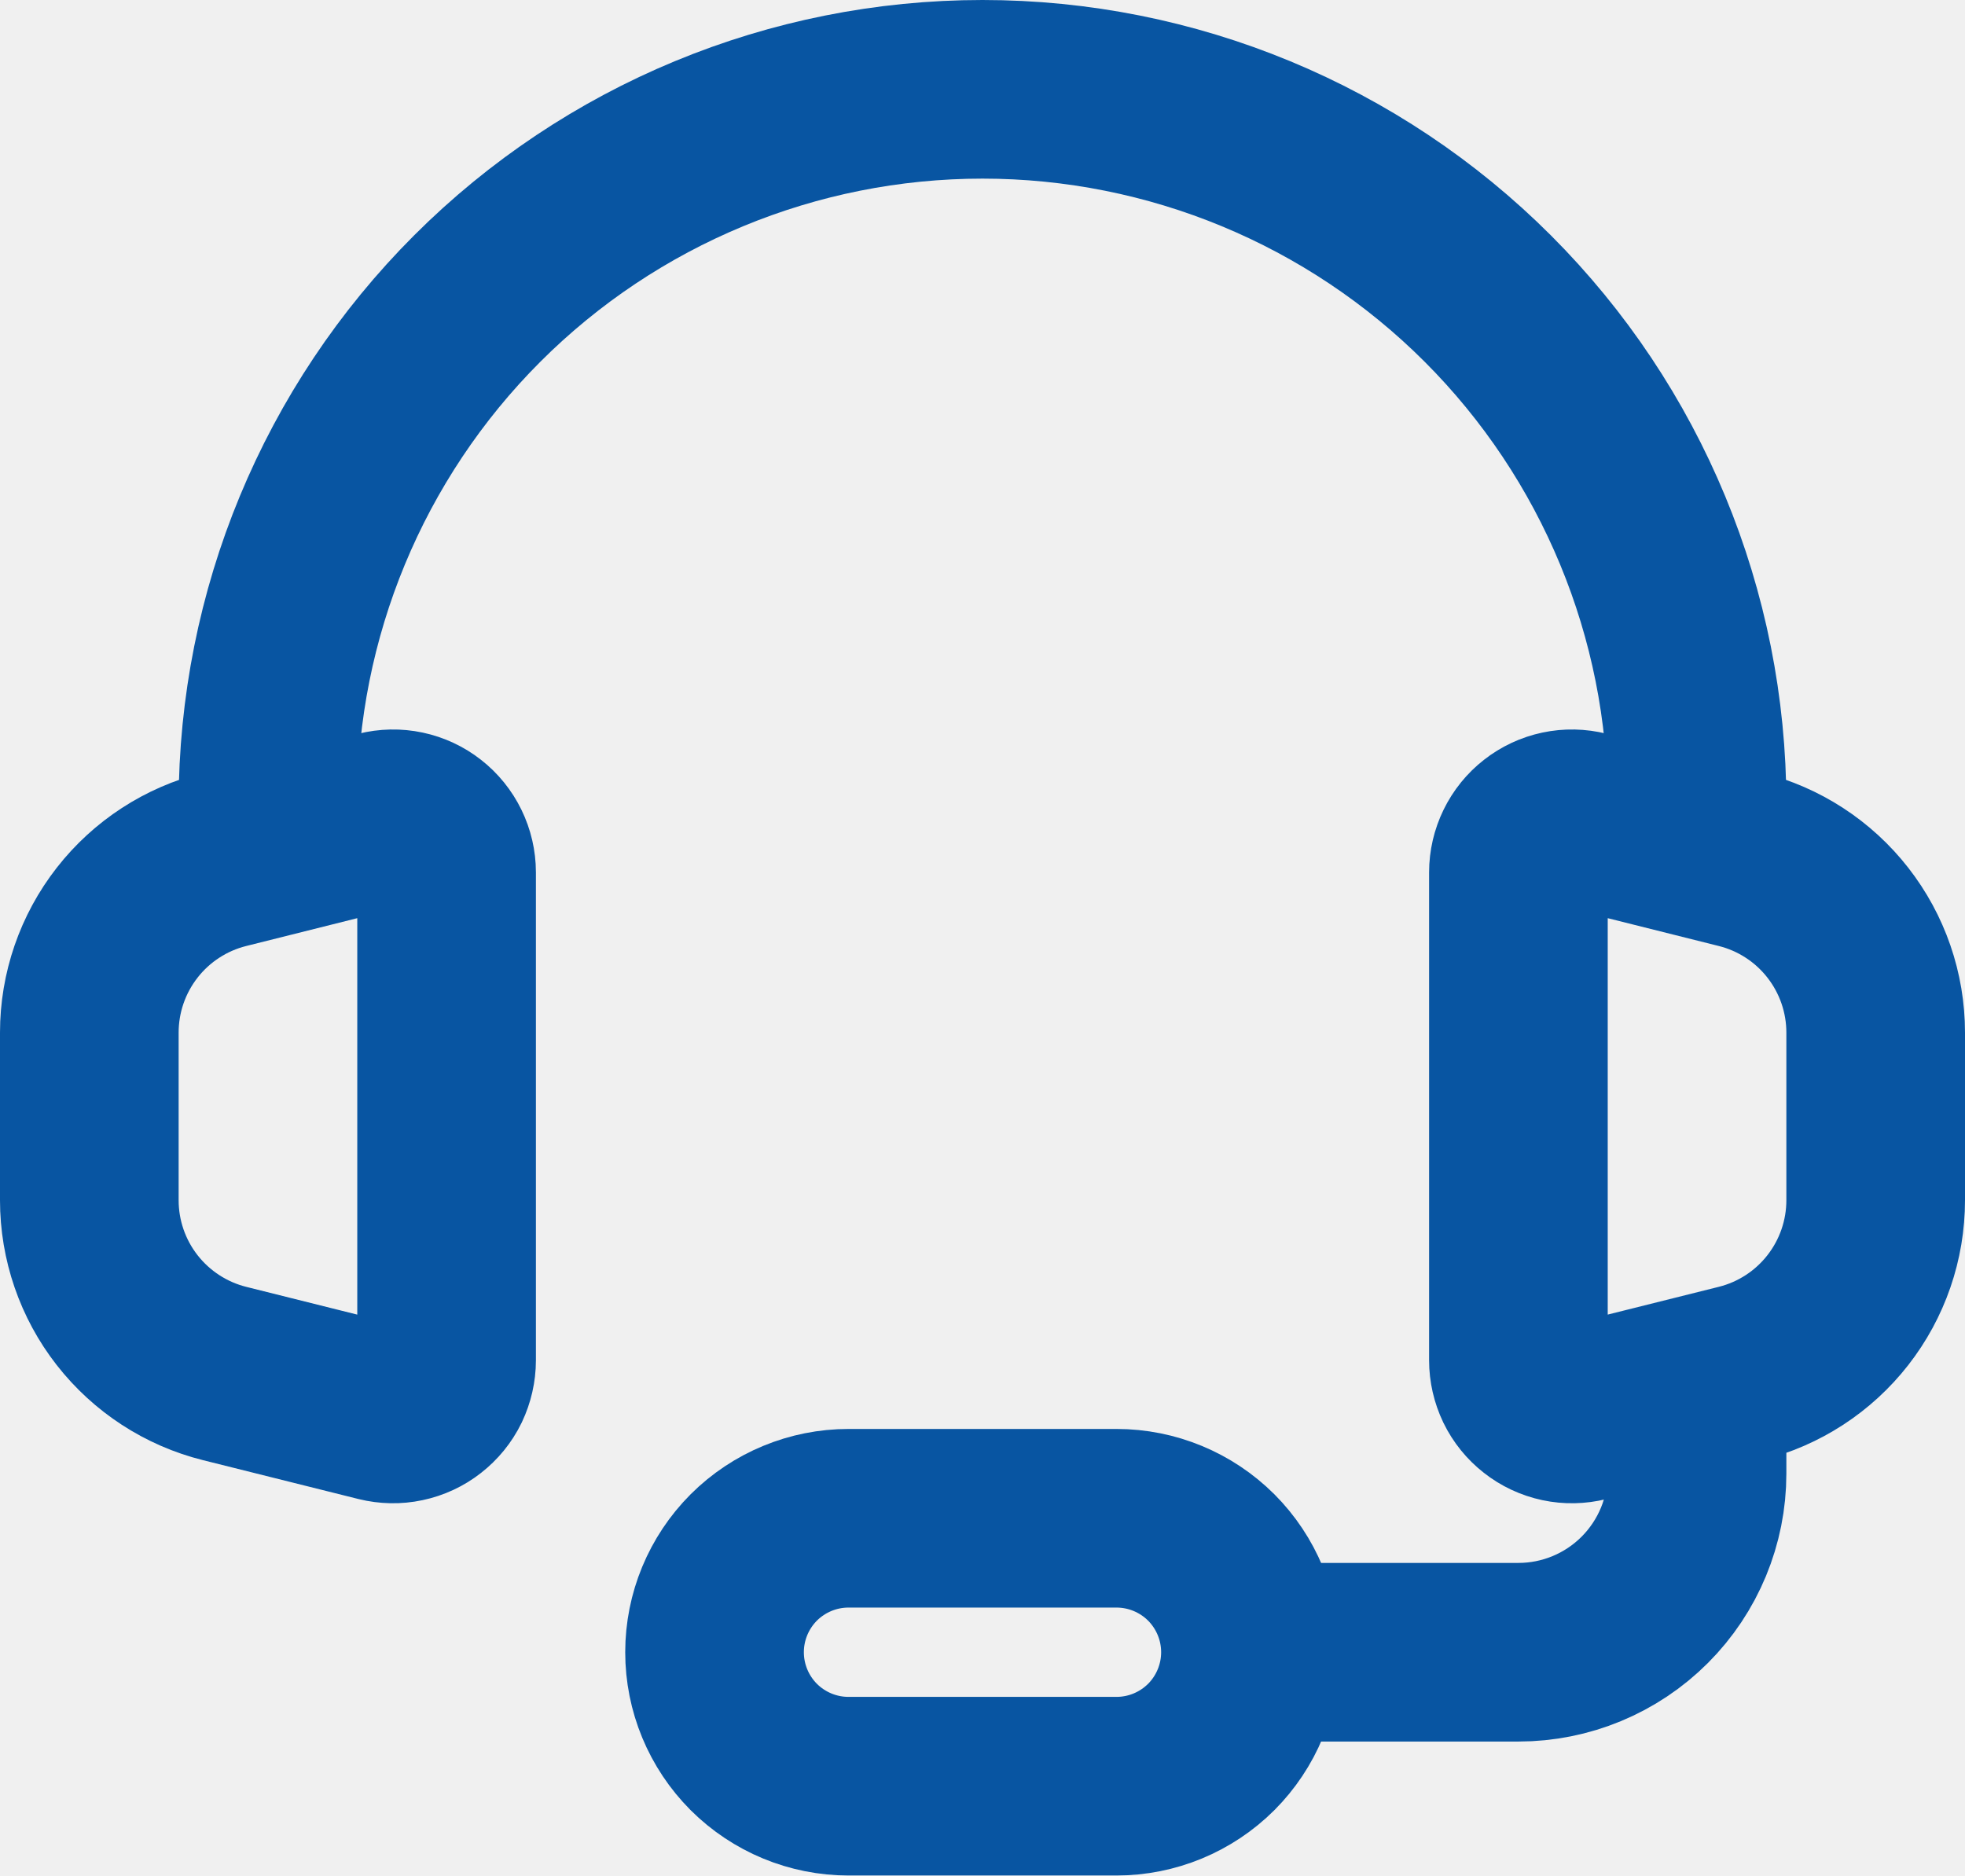
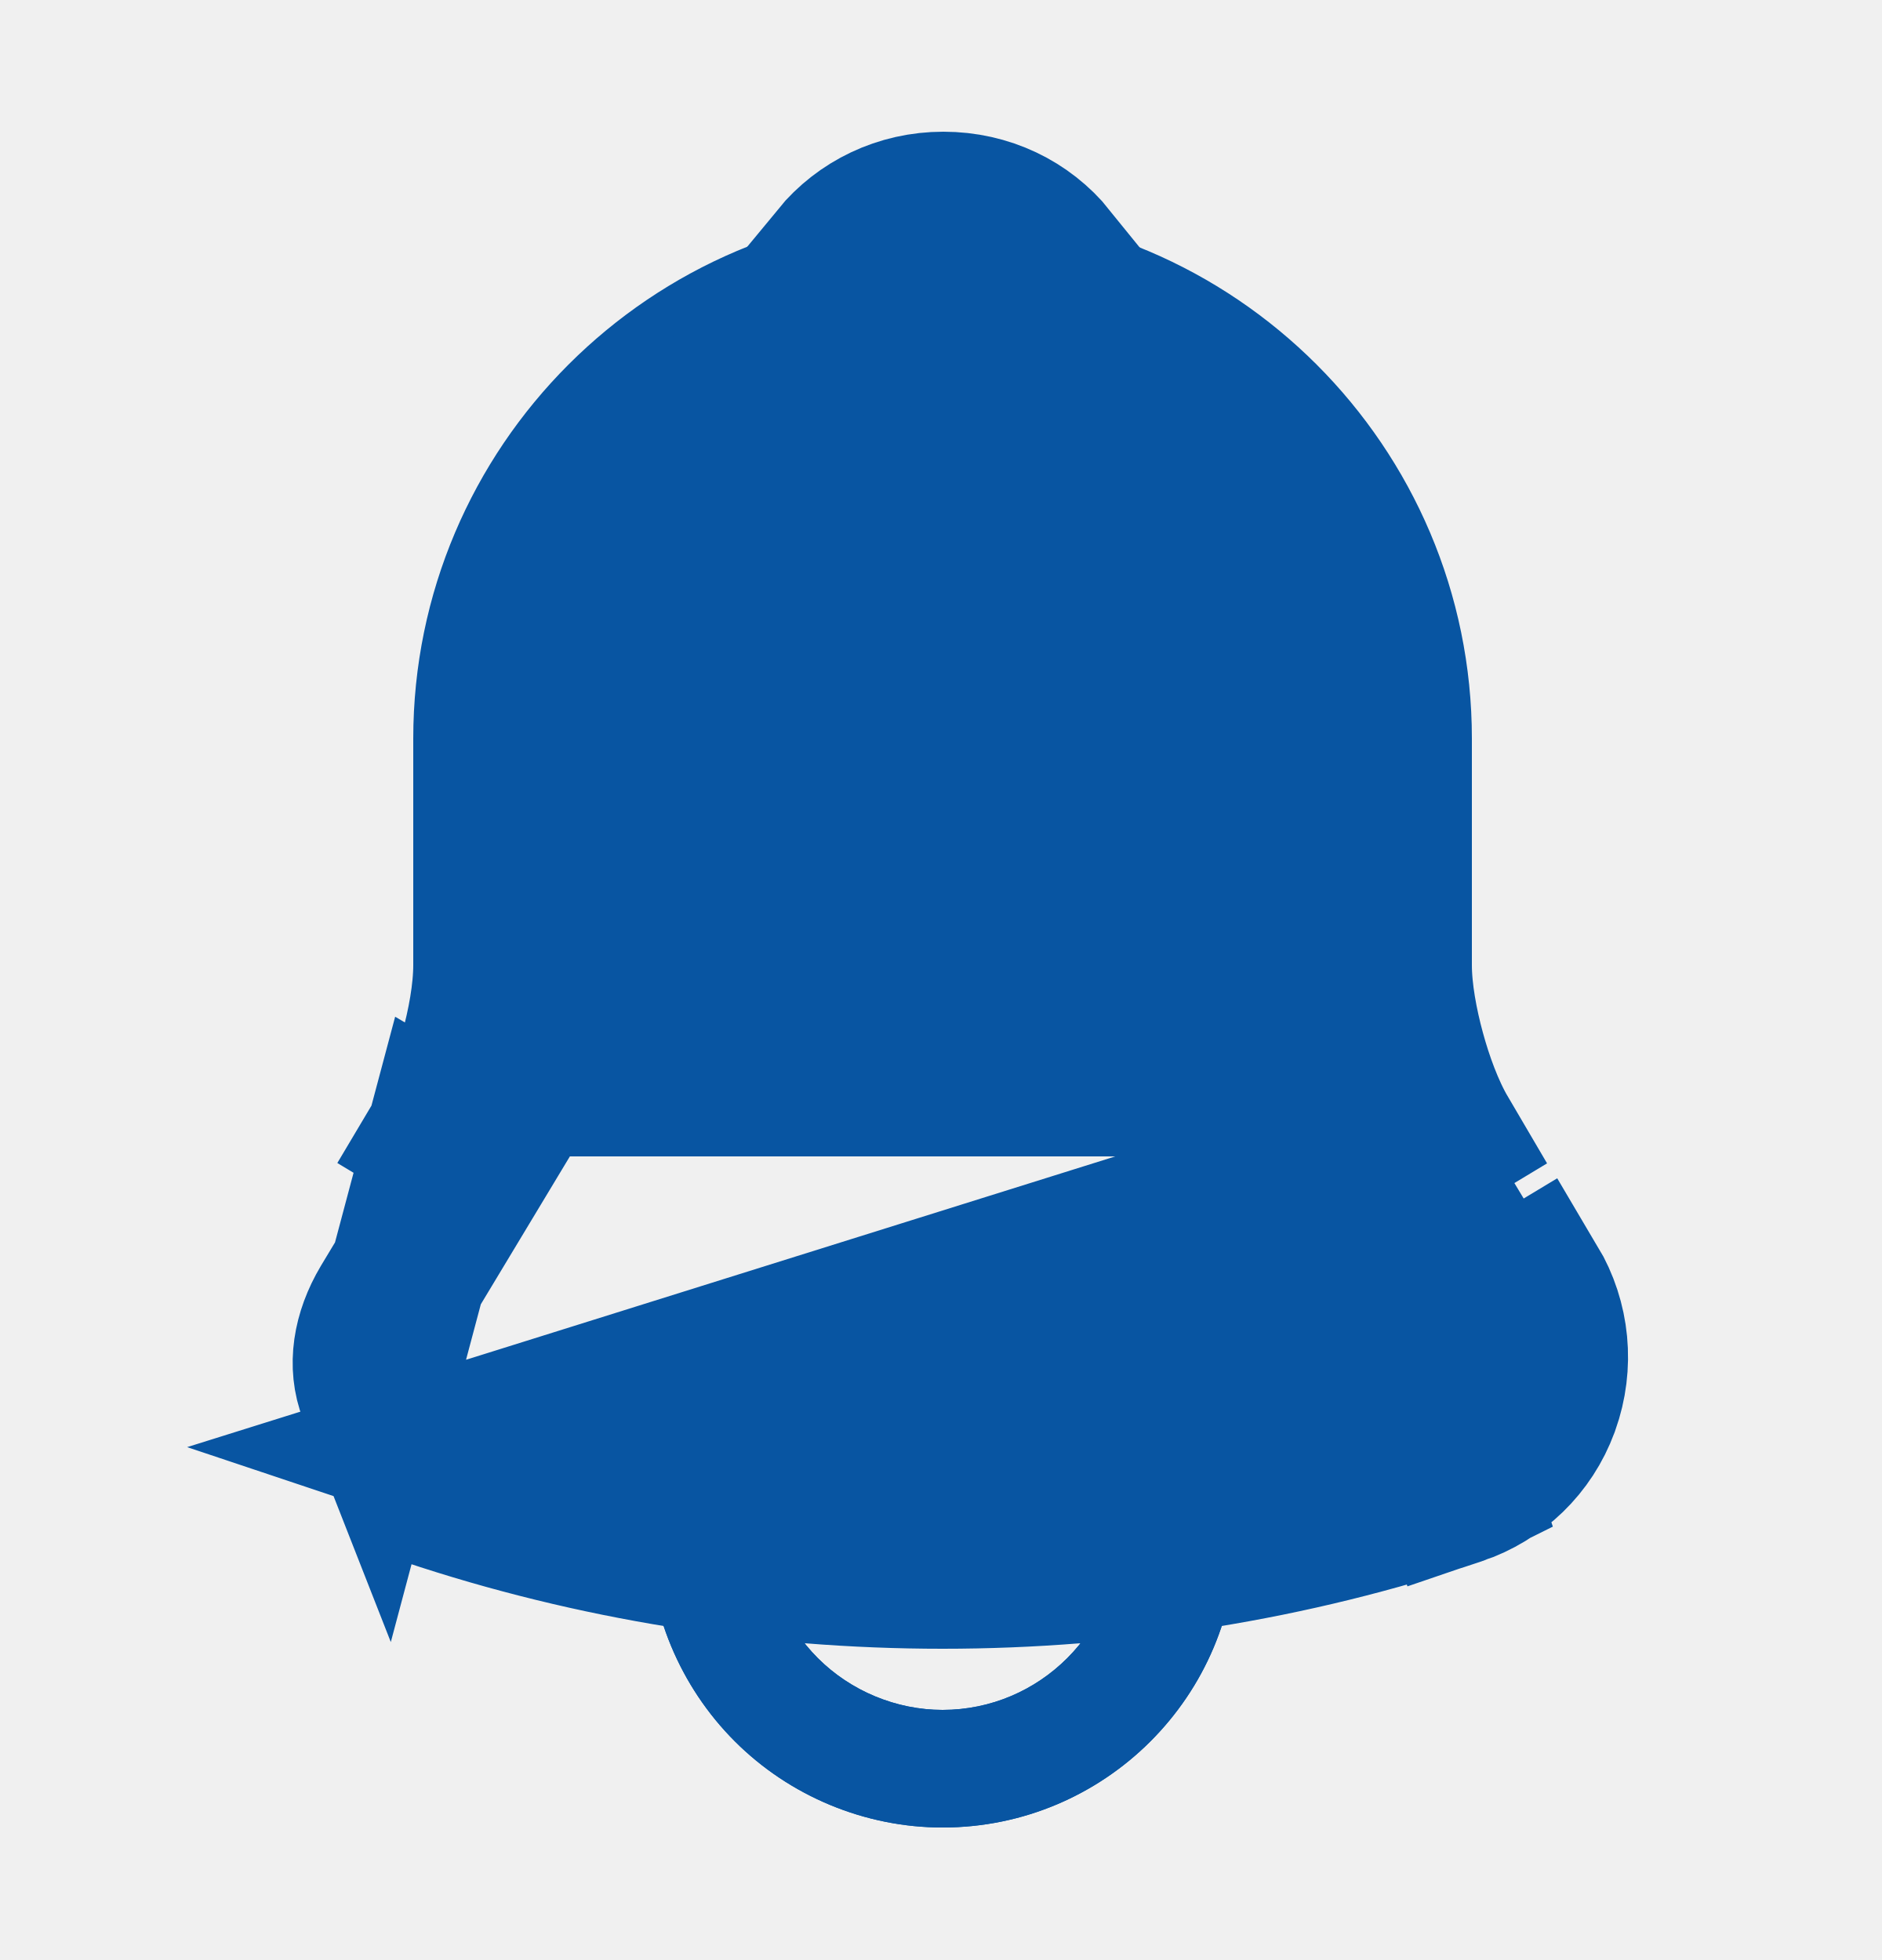
- <svg xmlns="http://www.w3.org/2000/svg" width="22" height="21" viewBox="0 0 22 21" fill="none">
-   <path d="M19 9C19 6.878 18.157 4.843 16.657 3.343C15.157 1.843 13.122 1 11 1C8.878 1 6.843 1.843 5.343 3.343C3.843 4.843 3 6.878 3 9" stroke="#0855A2" stroke-width="2" stroke-linecap="round" stroke-linejoin="round" />
-   <path d="M19 16V16.5C19 17.03 18.789 17.539 18.414 17.914C18.039 18.289 17.53 18.5 17 18.5H13.5M1 13.438V11.562C1 11.116 1.149 10.683 1.424 10.331C1.698 9.98 2.082 9.73 2.515 9.622L4.255 9.186C4.343 9.164 4.436 9.162 4.525 9.181C4.614 9.2 4.698 9.239 4.769 9.295C4.841 9.351 4.899 9.423 4.939 9.505C4.979 9.587 5 9.677 5 9.768V15.231C5 15.322 4.979 15.412 4.94 15.495C4.9 15.577 4.841 15.649 4.769 15.705C4.698 15.761 4.614 15.8 4.524 15.819C4.435 15.838 4.343 15.836 4.254 15.814L2.514 15.379C2.082 15.271 1.698 15.021 1.423 14.669C1.149 14.318 1 13.885 1 13.439V13.438ZM21 13.438V11.562C21 11.116 20.851 10.683 20.576 10.331C20.302 9.98 19.918 9.73 19.485 9.622L17.745 9.186C17.657 9.164 17.564 9.162 17.475 9.181C17.386 9.2 17.302 9.239 17.231 9.295C17.159 9.351 17.101 9.423 17.061 9.505C17.021 9.587 17 9.677 17 9.768V15.231C17 15.322 17.021 15.412 17.06 15.494C17.1 15.576 17.158 15.648 17.23 15.704C17.302 15.761 17.386 15.8 17.475 15.819C17.564 15.838 17.657 15.836 17.745 15.814L19.485 15.379C19.918 15.271 20.302 15.021 20.576 14.67C20.851 14.318 21 13.885 21 13.439V13.438Z" stroke="#0855A2" stroke-width="2" />
-   <path d="M12.5 20H9.5C9.102 20 8.721 19.842 8.439 19.561C8.158 19.279 8 18.898 8 18.5C8 18.102 8.158 17.721 8.439 17.439C8.721 17.158 9.102 17 9.5 17H12.5C12.898 17 13.279 17.158 13.561 17.439C13.842 17.721 14 18.102 14 18.5C14 18.898 13.842 19.279 13.561 19.561C13.279 19.842 12.898 20 12.5 20Z" stroke="#0855A2" stroke-width="2" />
+ <svg xmlns="http://www.w3.org/2000/svg" width="24" height="25" viewBox="0 0 24 25" fill="none">
+   <path d="M6.1 14.75L5.667 14.496L4.8 17.75C4.67 17.42 4.73 17.03 4.95 16.66L6.1 14.75ZM6.1 14.75C6.47 14.12 6.77 13.04 6.77 12.31V9.42C6.77 6.52 9.13 4.17 12.02 4.17C14.92 4.17 17.27 6.52 17.27 9.42V12.3C17.27 13.03 17.56 14.1 17.94 14.75M6.1 14.75L5.67 14.491C5.854 14.182 5.997 13.787 6.094 13.437C6.191 13.084 6.27 12.67 6.27 12.31V9.42C6.27 6.252 8.852 3.67 12.02 3.67C15.188 3.67 17.77 6.252 17.77 9.42V12.3V12.31C17.77 12.666 17.849 13.08 17.945 13.432C18.041 13.785 18.184 14.183 18.366 14.493L17.94 14.75M17.94 14.75L18.369 14.499L5.63 18.49C9.81 19.89 14.24 19.89 18.42 18.49C18.78 18.37 19.06 18.1 19.19 17.74C19.32 17.38 19.29 16.99 19.09 16.66M17.94 14.75L19.09 16.66M19.09 16.66L19.512 16.404L5.472 18.973C7.576 19.677 9.797 20.03 12.02 20.03C14.245 20.03 16.467 19.677 18.561 18.972L18.567 18.97L18.567 18.97C18.571 18.969 18.575 18.968 18.579 18.966L18.42 18.49L18.579 18.966C19.077 18.798 19.469 18.421 19.651 17.925C19.653 17.92 19.655 17.914 19.657 17.909C19.836 17.406 19.783 16.859 19.513 16.405L19.09 16.66Z" fill="#0855A2" stroke="#0855A2" stroke-width="2" />
+   <path d="M12.03 2.68C12.571 2.68 13.056 2.916 13.376 3.311C13.242 3.284 13.108 3.26 12.976 3.241L12.967 3.24L12.958 3.238C12.187 3.139 11.426 3.159 10.691 3.306C11.013 2.916 11.495 2.68 12.03 2.68Z" fill="#0855A2" stroke="#0855A2" stroke-width="2" />
+   <mask id="path-3-inside-1_2095_7898" fill="white">
+     <path d="M12.02 23.31C11.03 23.31 10.069 22.91 9.37 22.21C8.67 21.51 8.27 20.55 8.27 19.56H9.77C9.77 20.15 10.009 20.73 10.43 21.15C10.85 21.57 11.43 21.81 12.02 21.81C13.259 21.81 14.27 20.8 14.27 19.56H15.77C15.77 21.63 14.089 23.31 12.02 23.31Z" />
+   </mask>
+   <path d="M12.02 23.31C11.03 23.31 10.069 22.91 9.37 22.21C8.67 21.51 8.27 20.55 8.27 19.56H9.77C9.77 20.15 10.009 20.73 10.43 21.15C10.85 21.57 11.43 21.81 12.02 21.81C13.259 21.81 14.27 20.8 14.27 19.56H15.77C15.77 21.63 14.089 23.31 12.02 23.31Z" fill="#0855A2" />
+   <path d="M8.27 19.56V17.56H6.27V19.56H8.27ZM9.77 19.56H11.77V17.56H9.77V19.56ZM14.27 19.56V17.56H12.27V19.56H14.27ZM15.77 19.56H17.77V17.56H15.77V19.56ZM12.02 21.31C11.563 21.31 11.111 21.123 10.784 20.796L7.955 23.624C9.028 24.697 10.496 25.31 12.02 25.31V21.31ZM10.784 20.796C10.457 20.469 10.27 20.016 10.27 19.56H6.27C6.27 21.084 6.883 22.552 7.955 23.624L10.784 20.796ZM8.27 21.56H9.77V17.56H8.27V21.56ZM7.77 19.56C7.77 20.682 8.221 21.77 9.015 22.564L11.844 19.736C11.798 19.69 11.77 19.618 11.77 19.56H7.77ZM9.015 22.564C9.809 23.358 10.898 23.81 12.02 23.81V19.81C11.961 19.81 11.89 19.782 11.844 19.736L9.015 22.564ZM12.02 23.81C14.364 23.81 16.27 21.905 16.27 19.56H12.27C12.27 19.695 12.155 19.81 12.02 19.81V23.81ZM14.27 21.56H15.77V17.56H14.27V21.56ZM13.77 19.56C13.77 20.526 12.985 21.31 12.02 21.31V25.31C15.194 25.31 17.77 22.735 17.77 19.56H13.77Z" fill="#0855A2" mask="url(#path-3-inside-1_2095_7898)" />
</svg>
